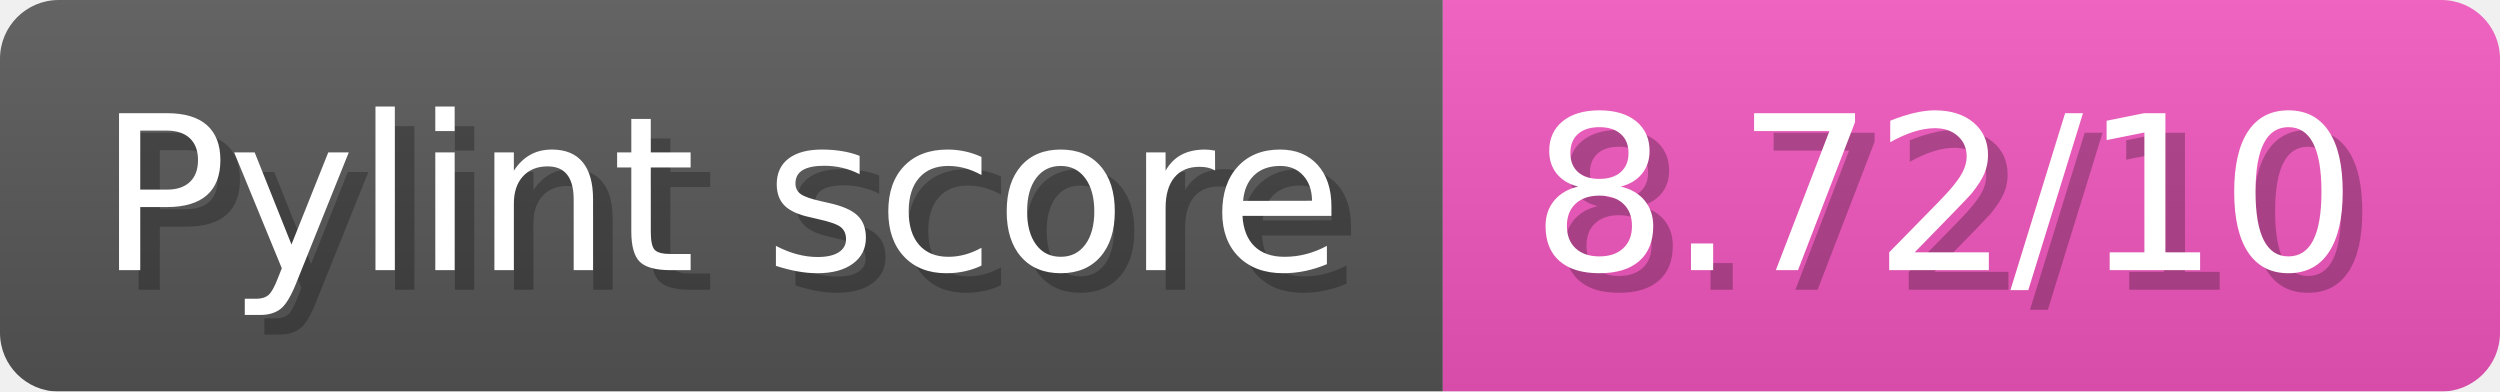
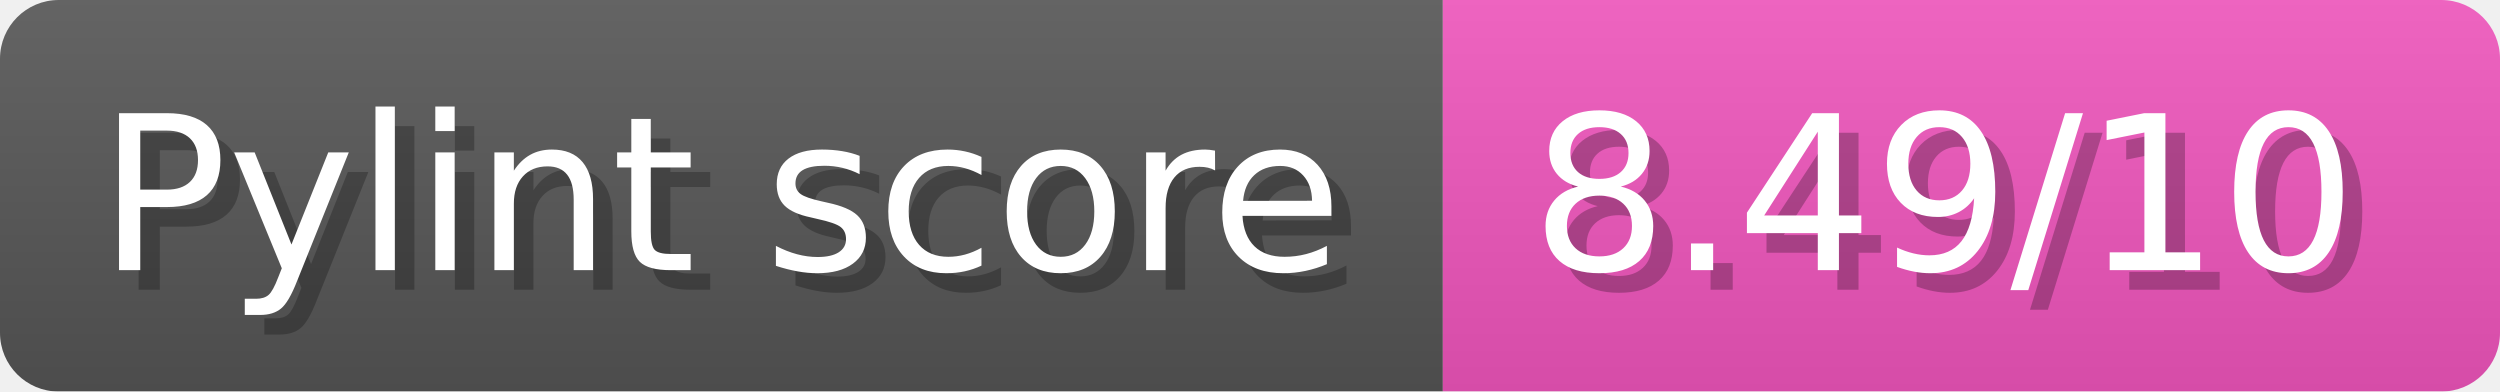
- <svg xmlns="http://www.w3.org/2000/svg" width="127.7" height="20" viewBox="0 0 1277 200" role="img" aria-label="Pylint score: 8.72/10">
+ <svg xmlns="http://www.w3.org/2000/svg" width="127.7" height="20" viewBox="0 0 1277 200" role="img" aria-label="Pylint score: 8.49/10">
  <linearGradient id="a" x2="0" y2="100%">
    <stop offset="0" stop-opacity=".1" stop-color="#EEE" />
    <stop offset="1" stop-opacity=".1" />
  </linearGradient>
  <mask id="m">
    <rect width="1277" height="200" rx="30" fill="#FFF" />
  </mask>
  <g mask="url(#m)">
    <rect width="737" height="200" fill="#555" />
    <rect width="540" height="200" fill="#E5B" x="737" />
    <rect width="1277" height="200" fill="url(#a)" />
  </g>
  <g aria-hidden="true" fill="#fff" text-anchor="start" font-family="Verdana,DejaVu Sans,sans-serif" font-size="110">
    <text x="60" y="148" textLength="637" fill="#000" opacity="0.25">Pylint score</text>
    <text x="50" y="138" textLength="637">Pylint score</text>
-     <text x="792" y="148" textLength="440" fill="#000" opacity="0.25">8.72/10</text>
-     <text x="782" y="138" textLength="440">8.72/10</text>
+     <text x="792" y="148" textLength="440" fill="#000" opacity="0.25">8.49/10</text>
+     <text x="782" y="138" textLength="440">8.49/10</text>
  </g>
</svg>
